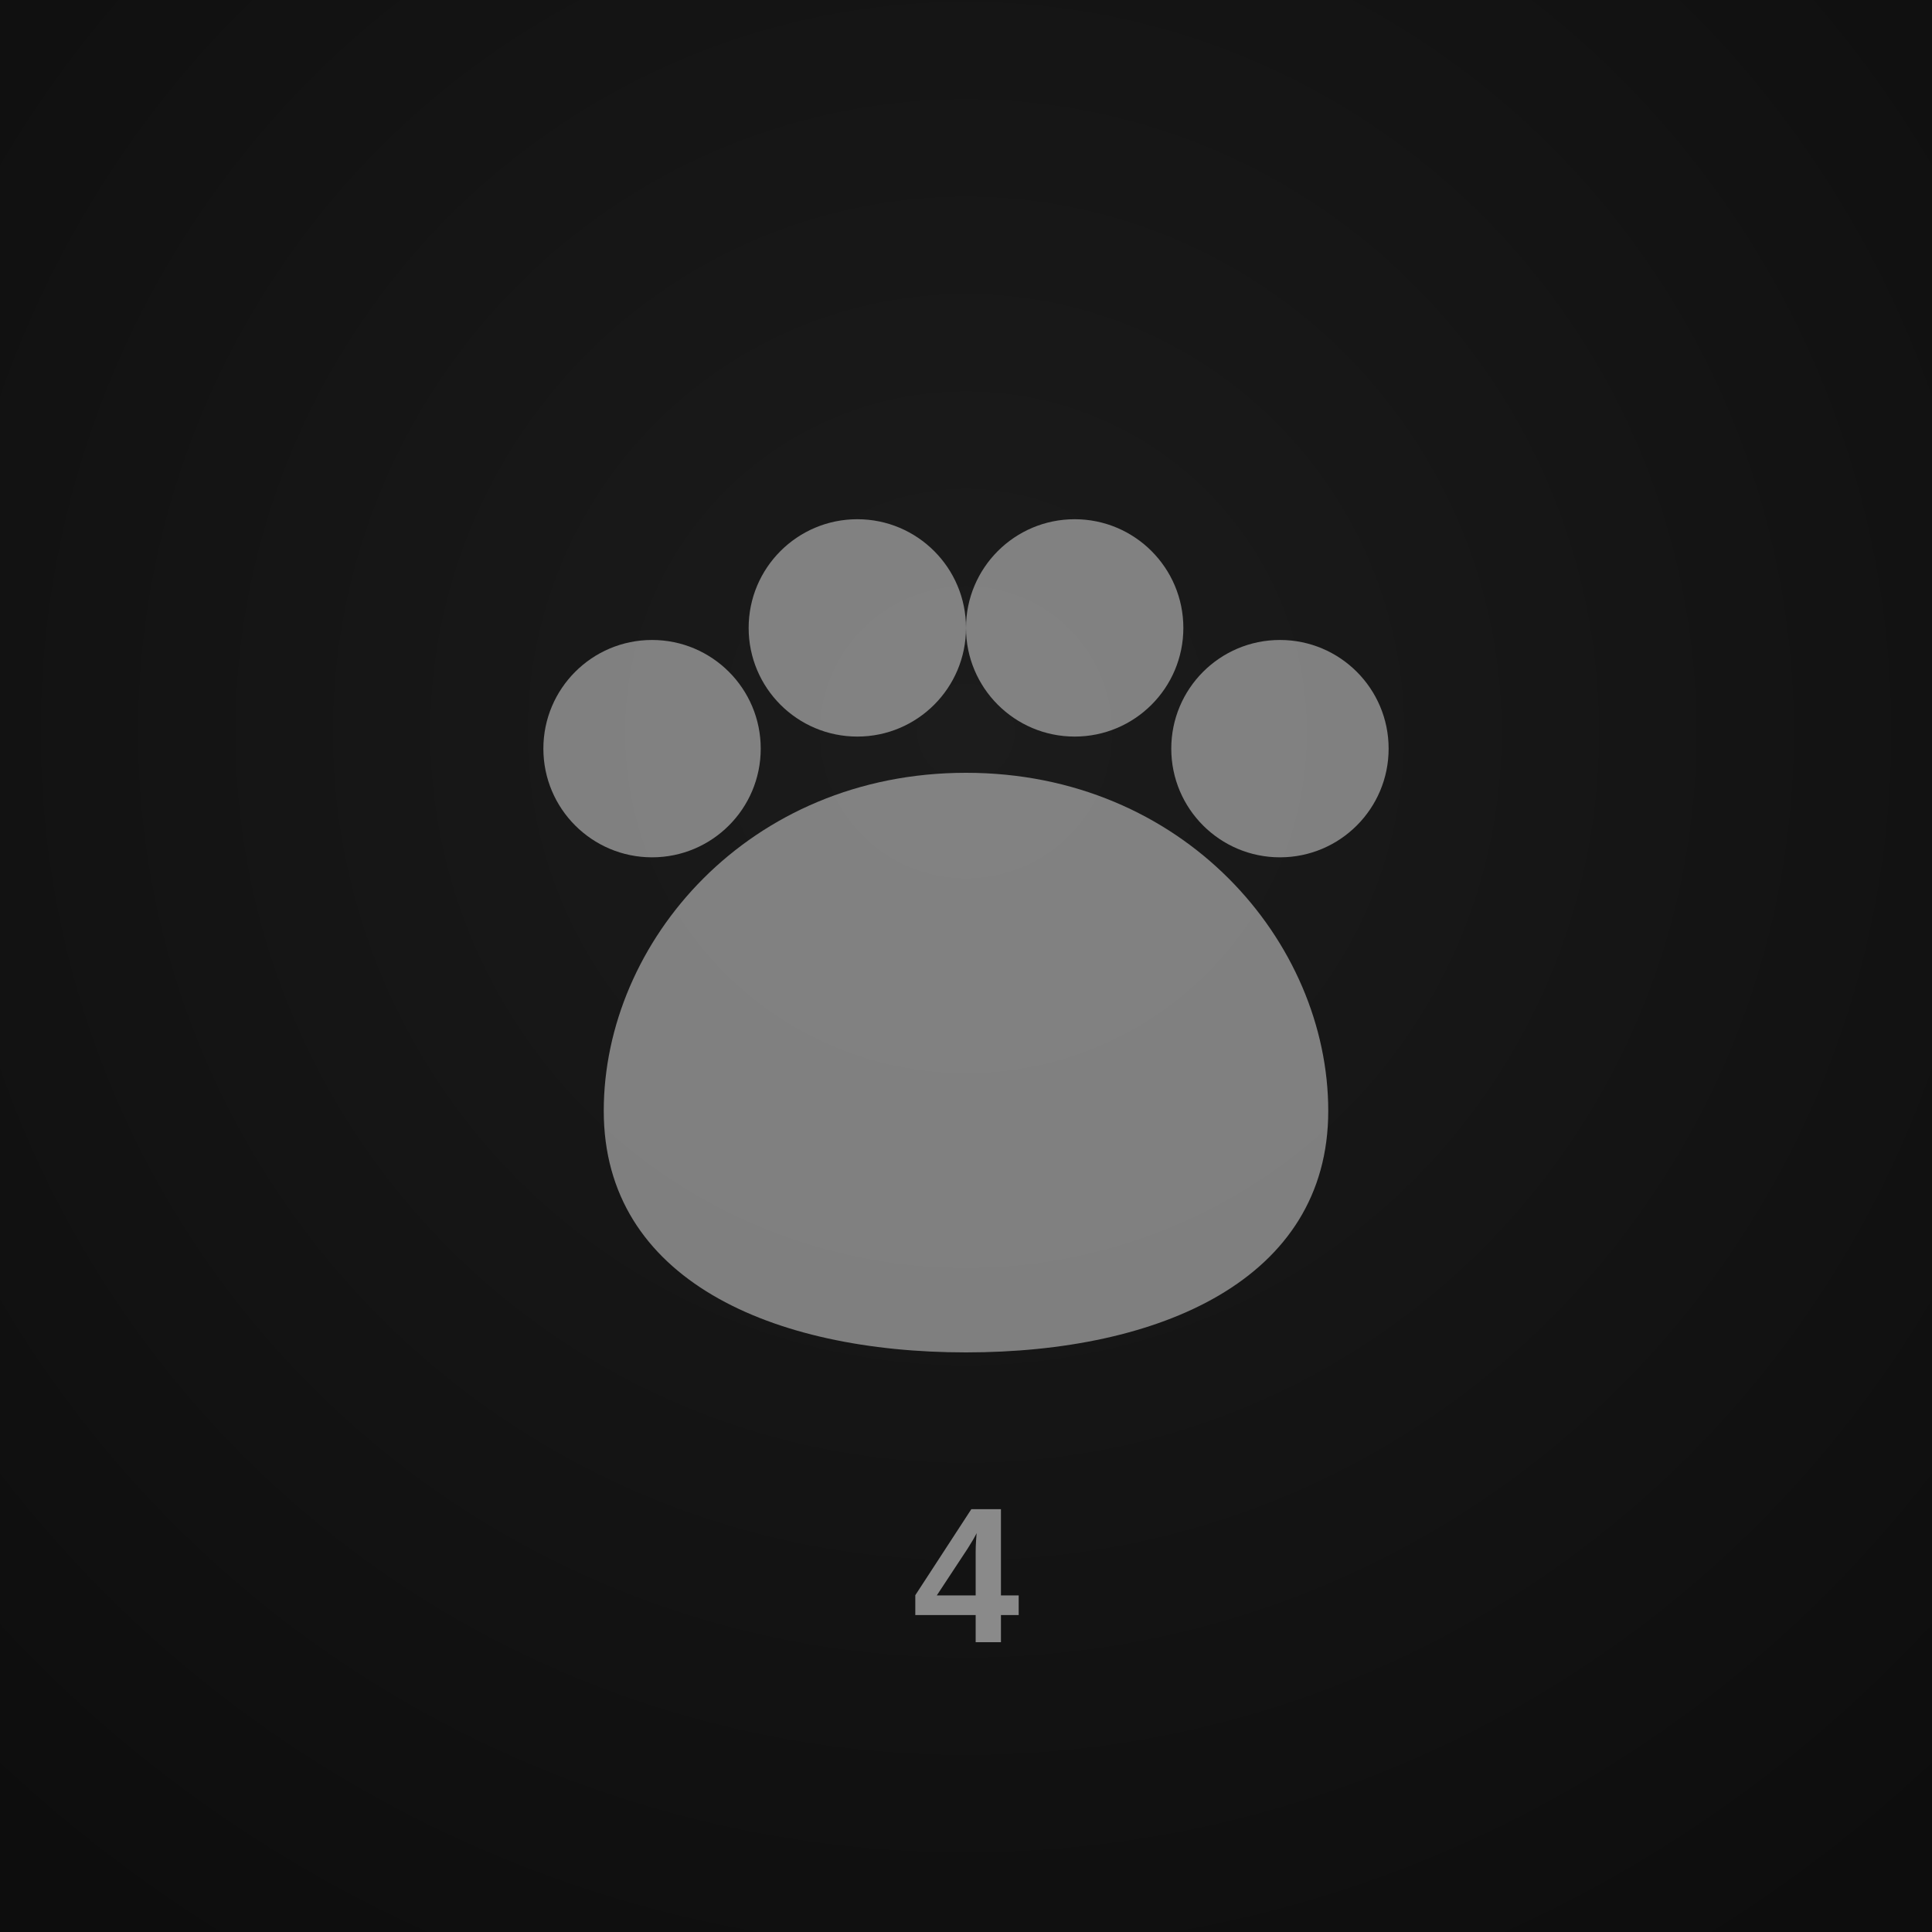
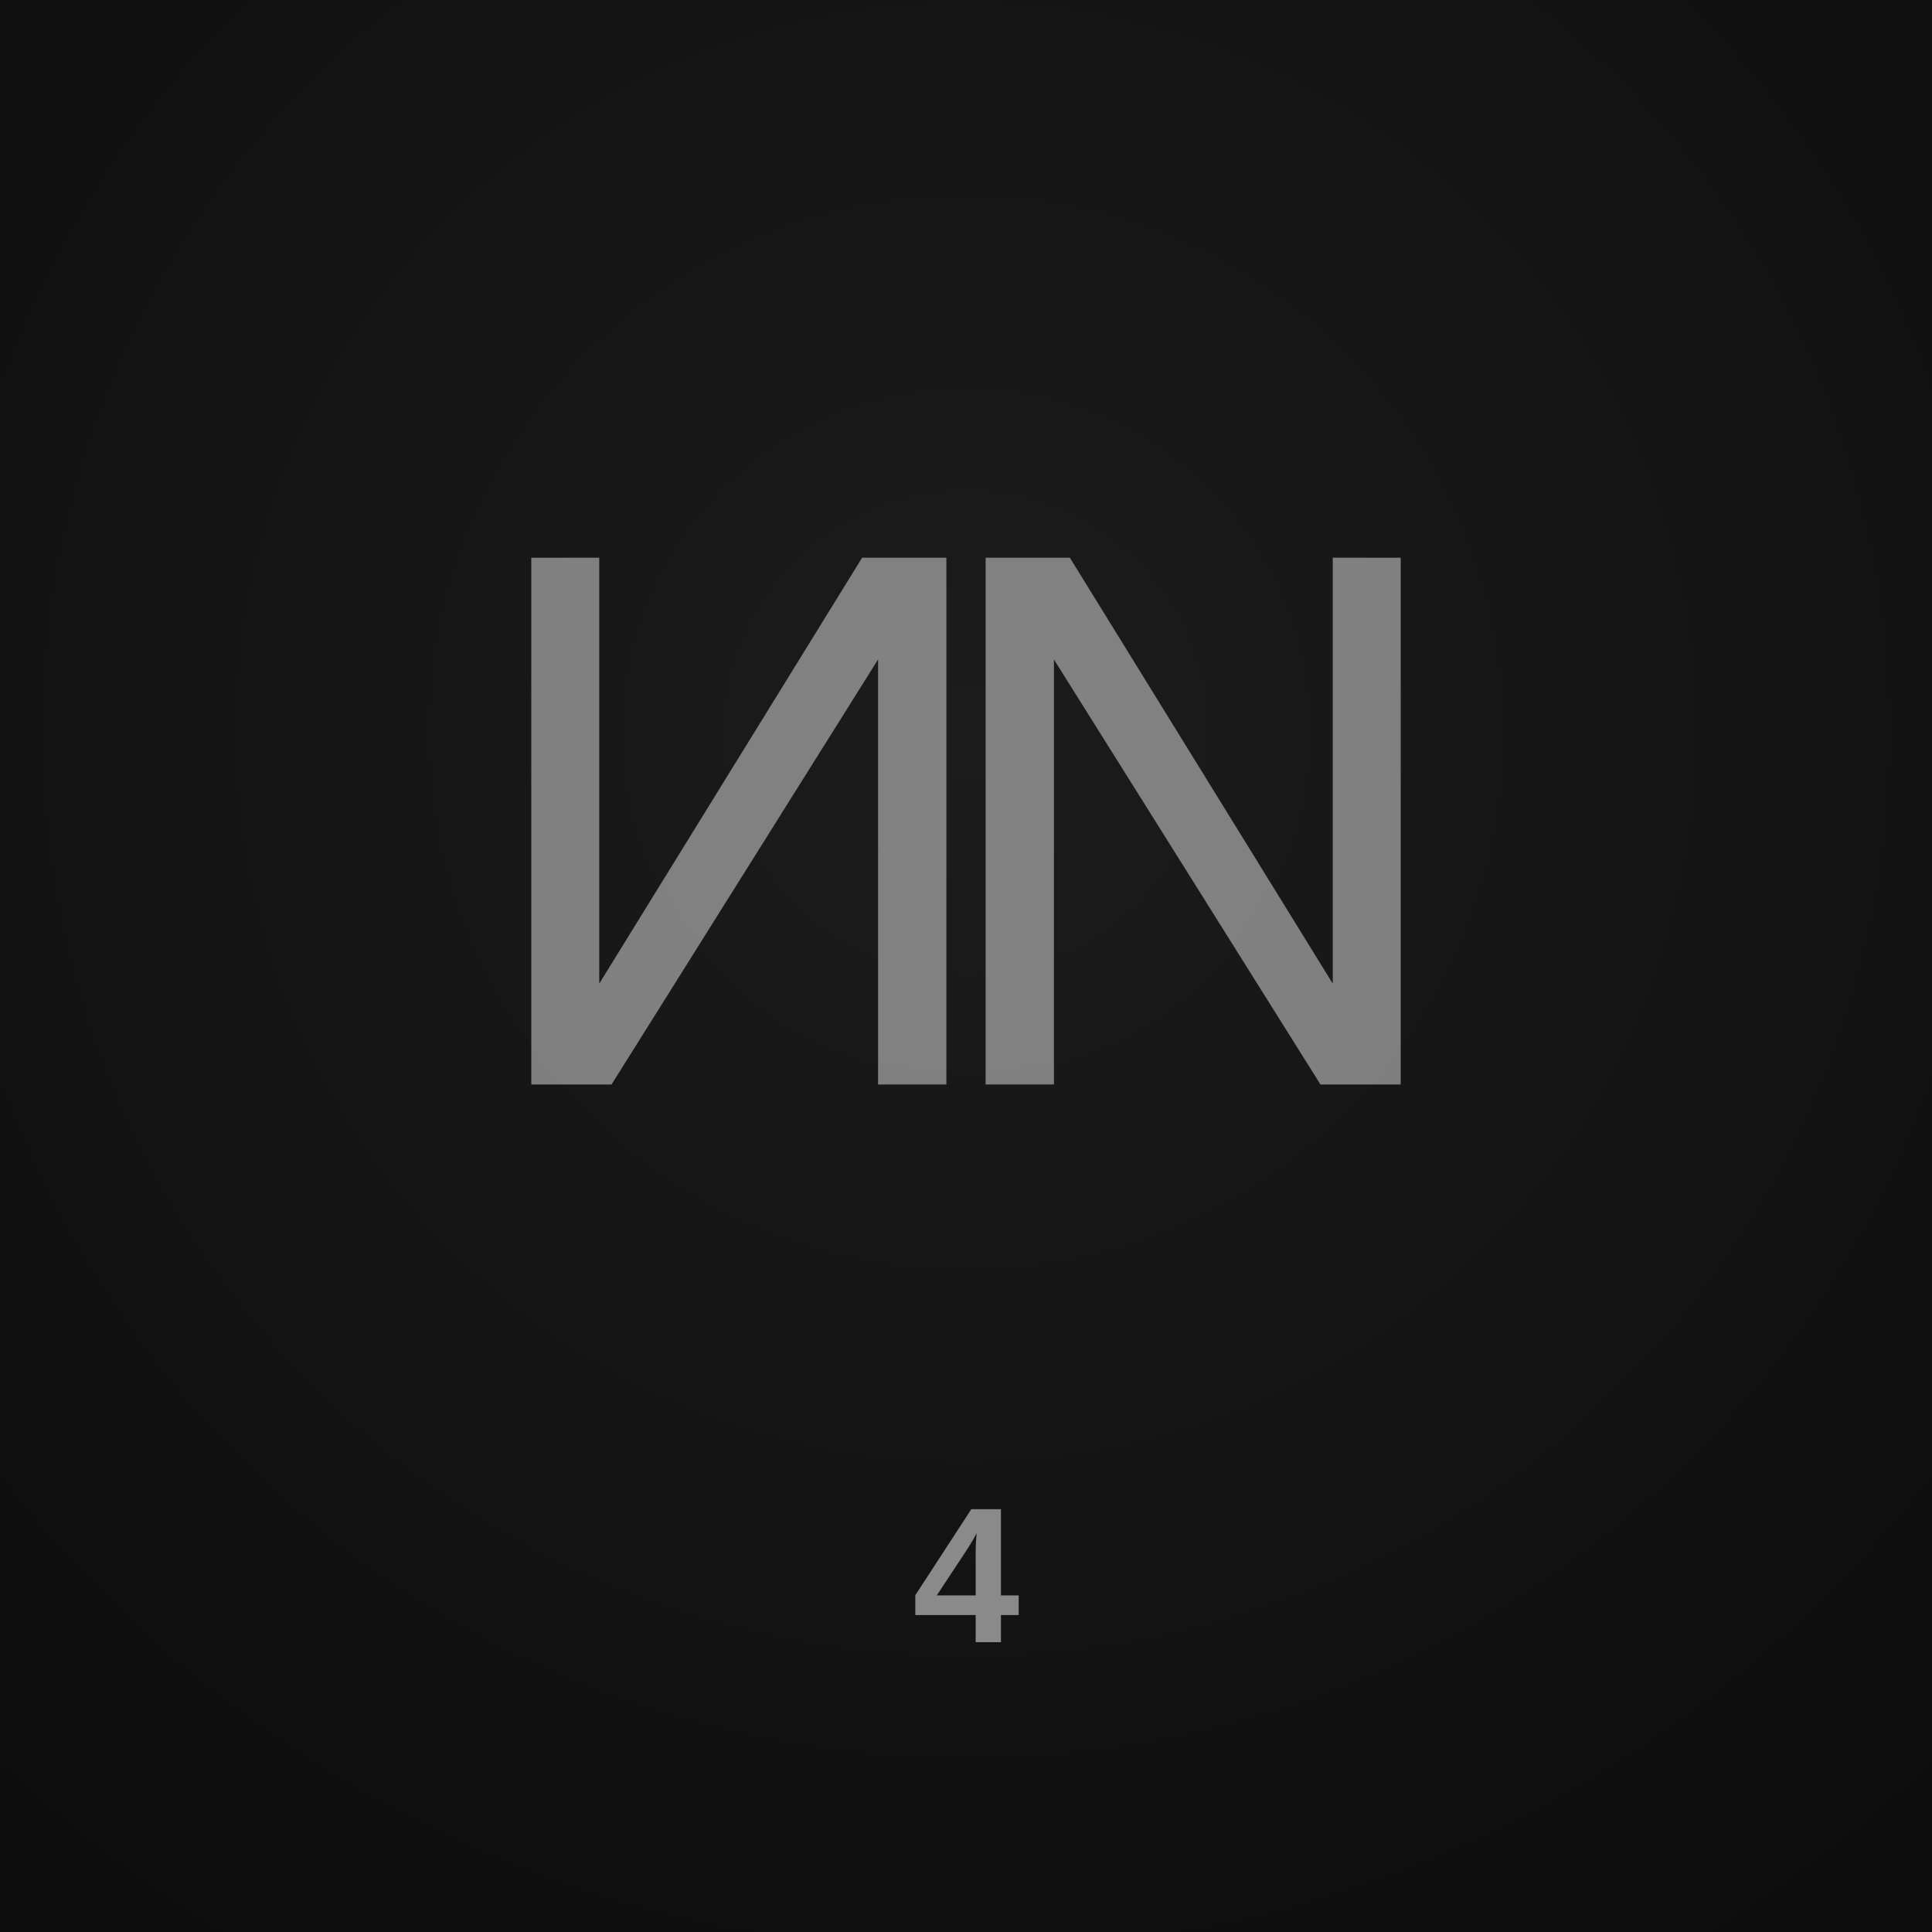
<svg xmlns="http://www.w3.org/2000/svg" width="160" height="160" viewBox="0 0 160 160" role="img" aria-label="Customer dog avatar placeholder 4">
  <defs>
    <radialGradient id="ag4" cx="50%" cy="38%" r="75%">
      <stop offset="0" stop-color="#1c1c1c" />
      <stop offset="100%" stop-color="#0d0d0d" />
    </radialGradient>
  </defs>
  <rect width="160" height="160" fill="url(#ag4)" />
-   <g transform="translate(80, 72)" fill="#ffffff" fill-opacity="0.45">
-     <circle cx="-26" cy="-10" r="9" />
-     <circle cx="-9" cy="-20" r="9" />
-     <circle cx="9" cy="-20" r="9" />
-     <circle cx="26" cy="-10" r="9" />
-     <path d="M0 -8 C 18 -8 30 6 30 20 C 30 34 16 40 0 40 C -16 40 -30 34 -30 20 C -30 6 -18 -8 0 -8 Z" />
+   <g transform="translate(44, 46.18533) scale(0.02900886) translate(-259, -748)" fill="#ffffff" fill-opacity="0.45">
+     <path d="M259 748 L453 748 L453 1963.9 L1203.5 748 L1444 748 L1444 2252 L1249 2252 L1249 1038.5 L488 2252 L259 2252 Z" />
+     <path d="M2741 748 L2547 748 L2547 1963.9 L1796.5 748 L1556 748 L1556 2252 L1751 2252 L1751 1038.5 L2512 2252 L2741 2252 Z" />
  </g>
  <text x="80" y="136" text-anchor="middle" font-family="Arial, Helvetica, sans-serif" font-size="16" font-weight="700" fill="#8a8a8a">4</text>
</svg>
